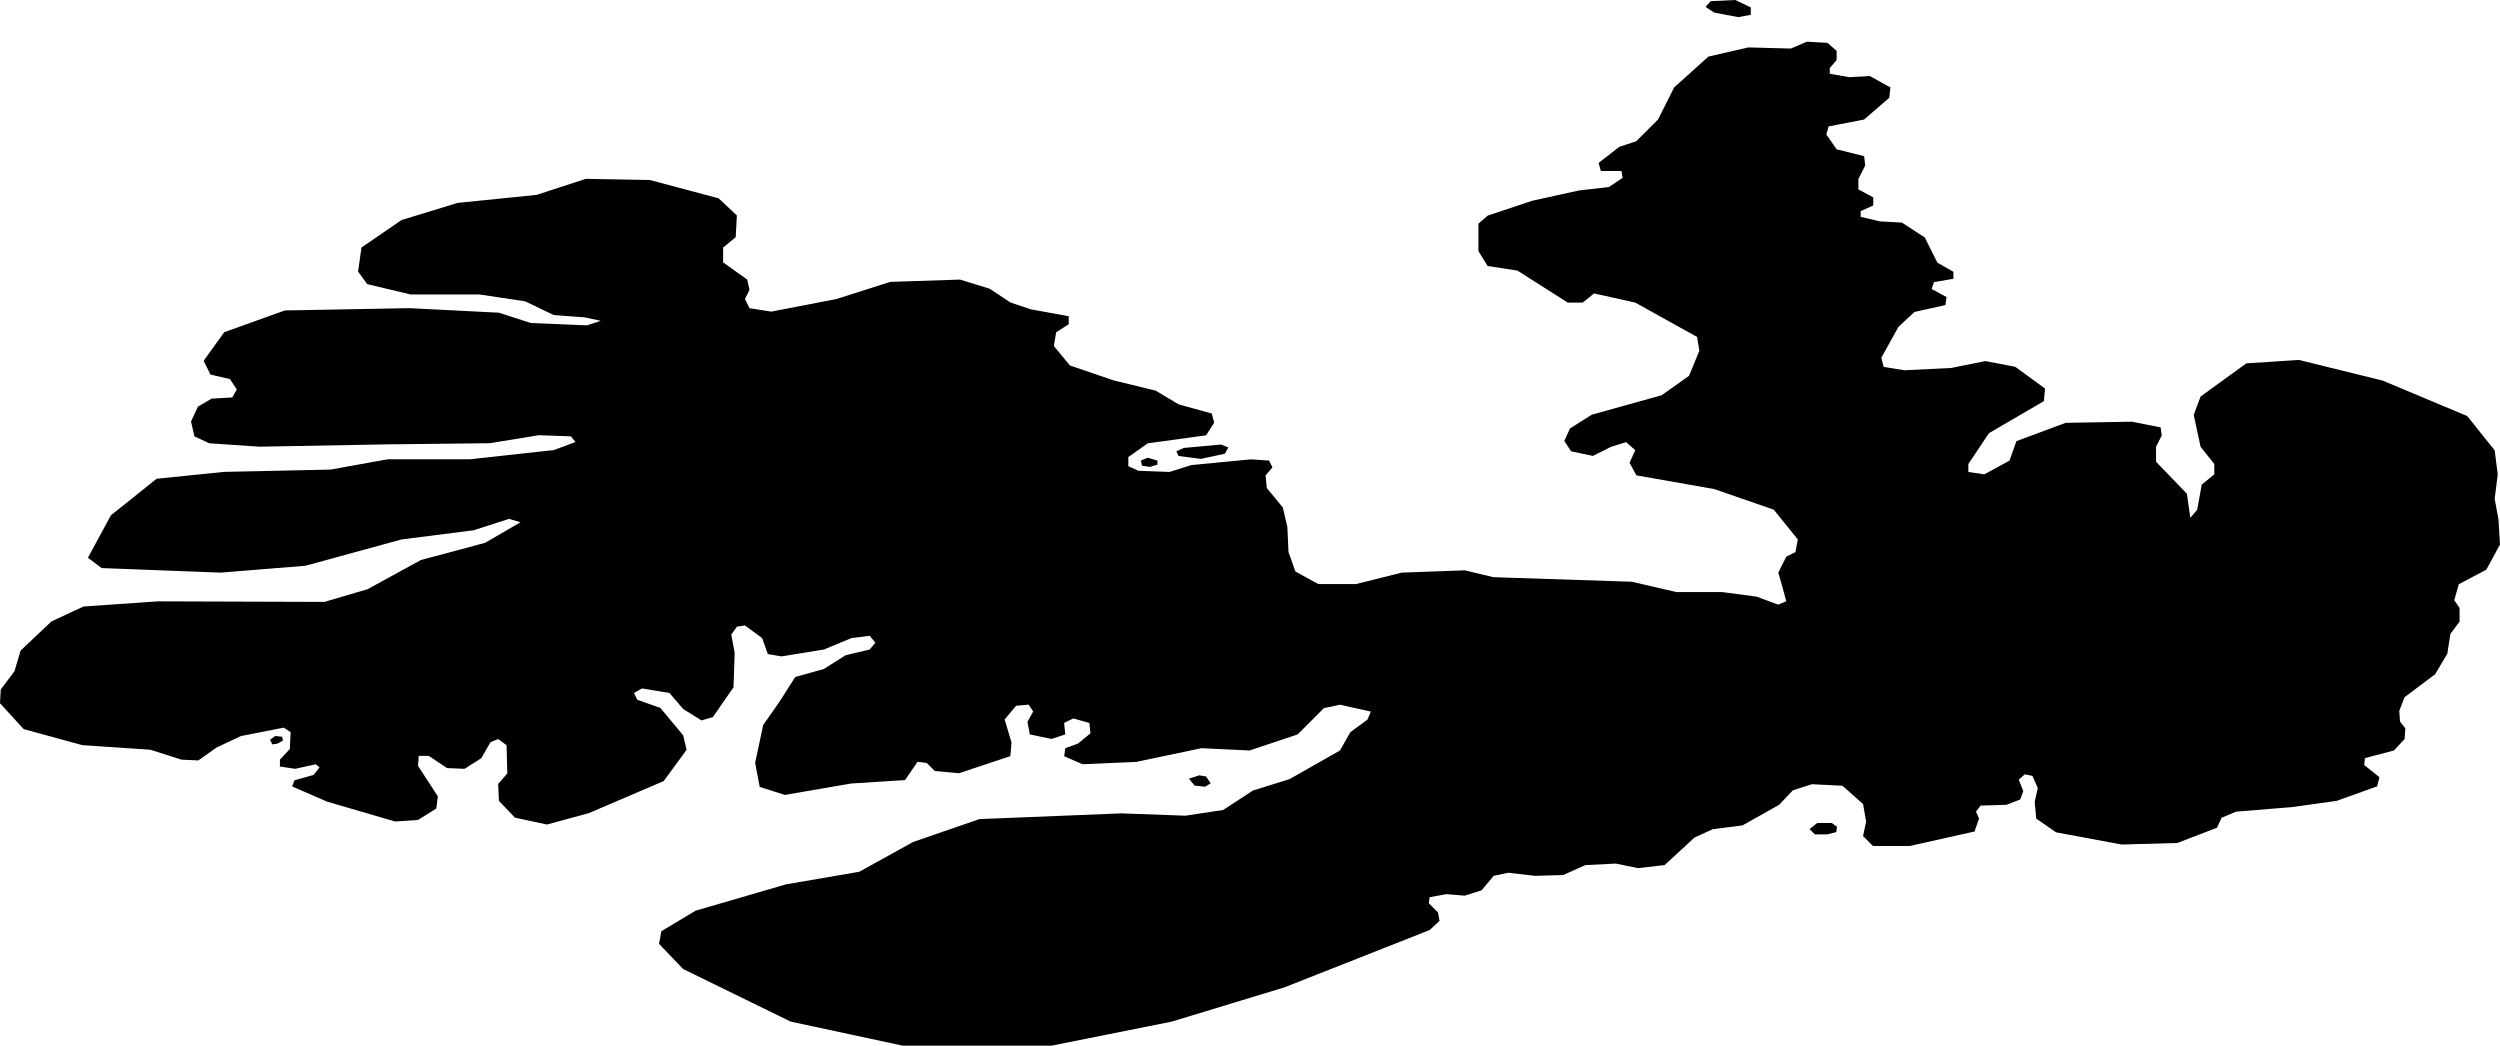
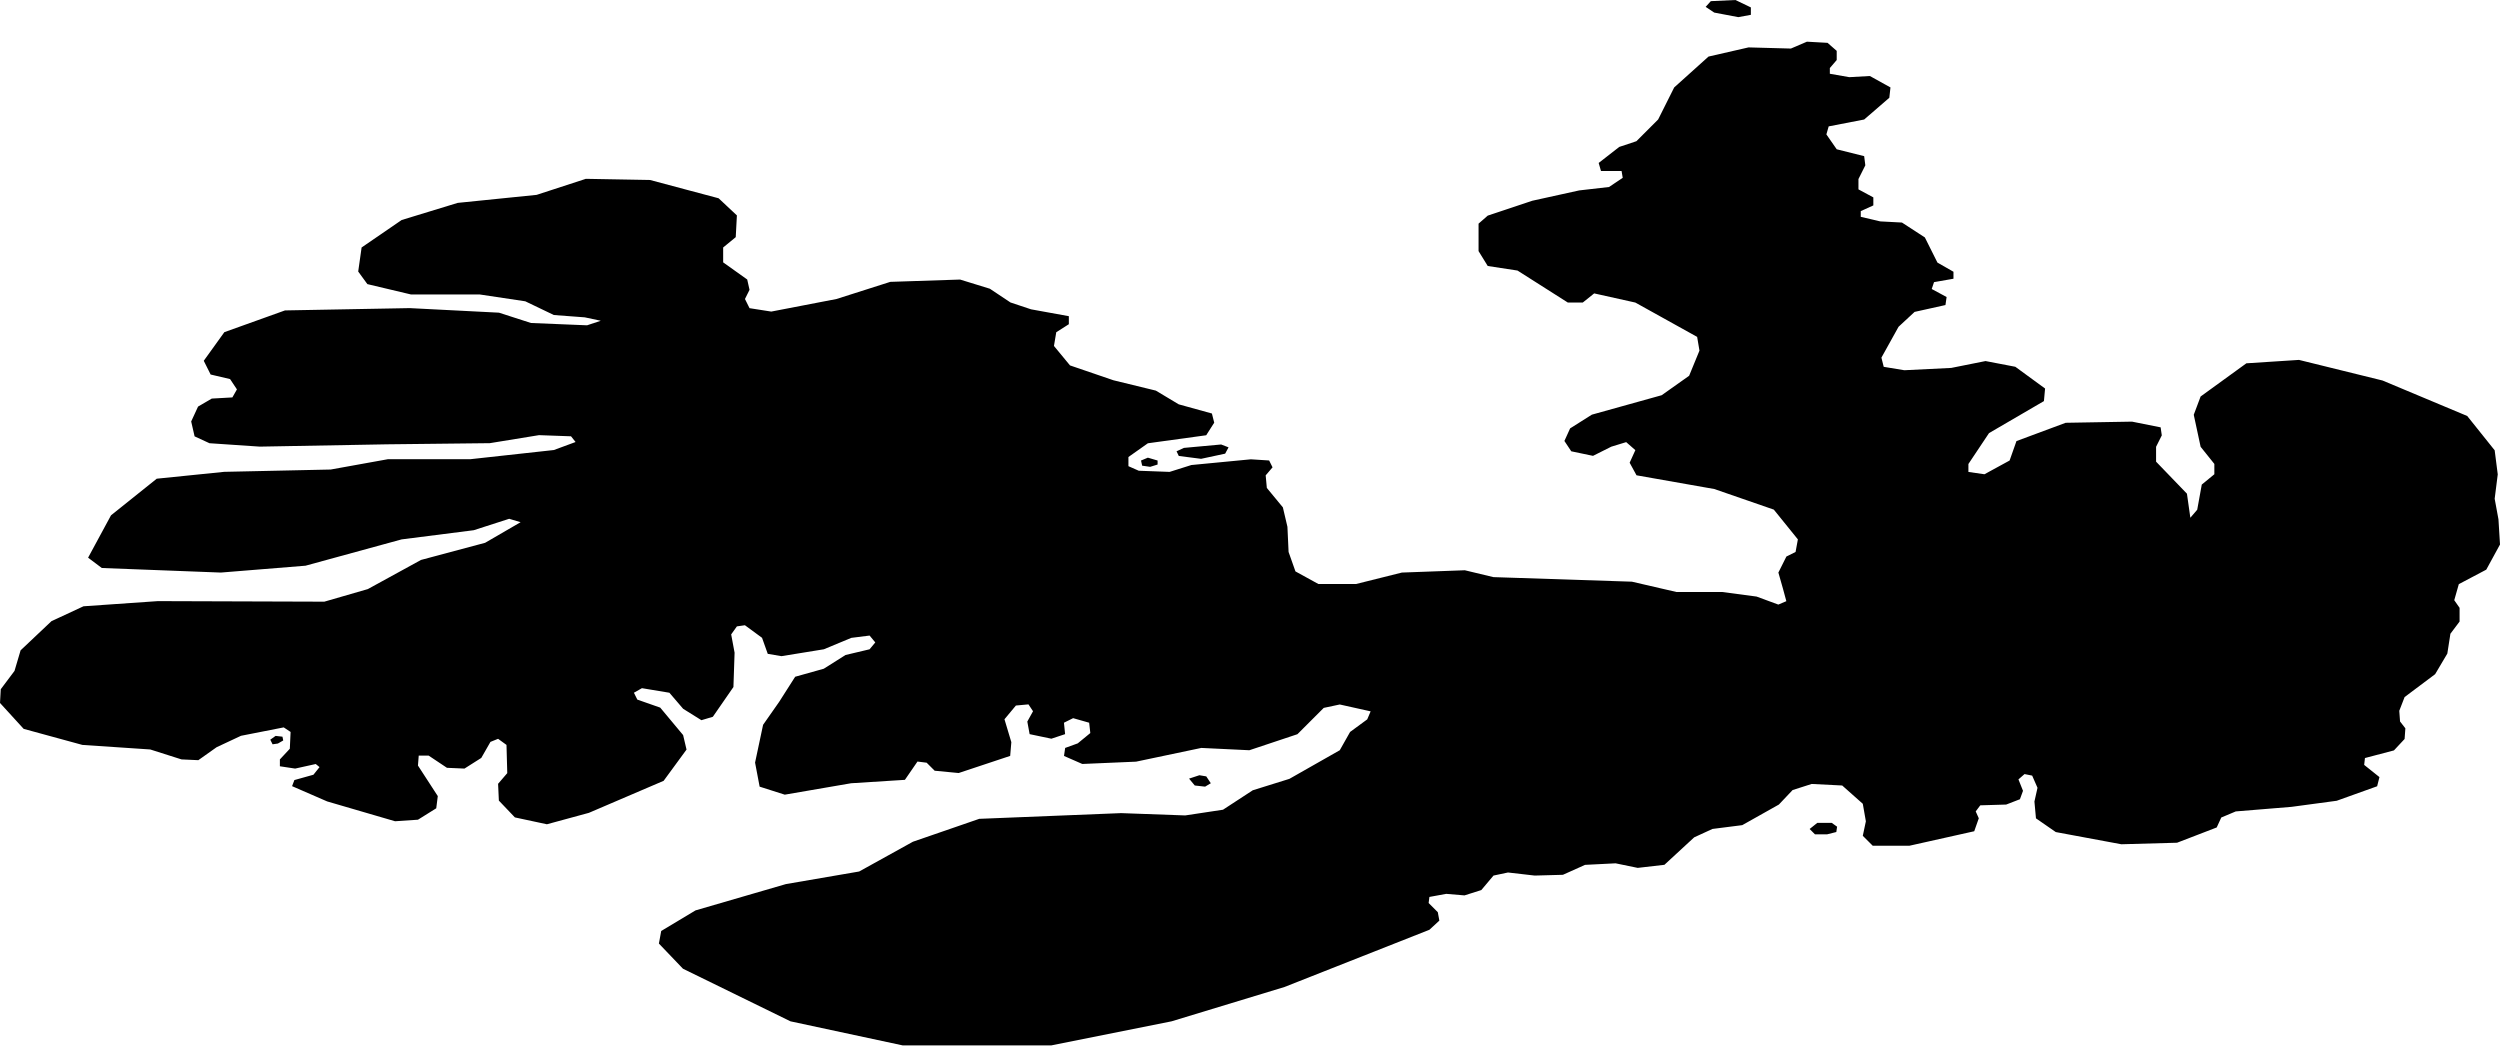
- <svg xmlns="http://www.w3.org/2000/svg" viewBox="204.795 86.232 45.514 19.037">
-   <path d="M235.846,86.357l0.094-0.104l0.448-0.021l0.281,0.135v0.135l-0.229,0.042l-0.438-0.083L235.846,86.357L235.846,86.357z M247.336,100.812l0.736-0.264l0.042-0.167l-0.278-0.222l0.014-0.125l0.528-0.139l0.194-0.208l0.014-0.194l-0.097-0.125l-0.014-0.194l0.097-0.25l0.556-0.417l0.222-0.375l0.056-0.361l0.167-0.222v-0.25l-0.097-0.139l0.083-0.292l0.5-0.264l0.25-0.458l-0.028-0.458l-0.069-0.375l0.056-0.444l-0.056-0.438l-0.5-0.625l-1.542-0.646l-1.521-0.375l-0.958,0.062l-0.833,0.604l-0.125,0.333l0.125,0.583l0.25,0.312v0.188l-0.229,0.188l-0.083,0.458l-0.125,0.146l-0.062-0.438l-0.562-0.583v-0.271l0.104-0.208l-0.021-0.146l-0.521-0.104l-1.208,0.021l-0.896,0.333l-0.125,0.354l-0.458,0.25l-0.292-0.042V94.68l0.375-0.562l1-0.583l0.021-0.229l-0.542-0.396l-0.542-0.104l-0.625,0.125l-0.854,0.042l-0.375-0.062l-0.042-0.167l0.312-0.562l0.292-0.271l0.562-0.125l0.021-0.146l-0.271-0.146l0.042-0.125l0.354-0.062V91.18l-0.292-0.167l-0.229-0.458l-0.417-0.271l-0.396-0.021l-0.354-0.083v-0.104l0.229-0.104v-0.146l-0.271-0.146v-0.188l0.125-0.25l-0.021-0.167l-0.5-0.125l-0.188-0.271l0.042-0.146l0.646-0.125l0.458-0.396l0.021-0.188l-0.375-0.208l-0.375,0.021l-0.354-0.062v-0.104l0.125-0.146v-0.167l-0.167-0.146l-0.375-0.021l-0.292,0.125l-0.771-0.021l-0.729,0.167l-0.625,0.562l-0.292,0.583l-0.396,0.396l-0.312,0.104l-0.375,0.292l0.042,0.146h0.375l0.021,0.125l-0.25,0.167l-0.542,0.062l-0.854,0.188l-0.812,0.271l-0.167,0.146v0.5l0.167,0.271l0.542,0.083l0.917,0.583h0.271l0.208-0.167l0.75,0.167l1.125,0.625l0.042,0.25l-0.188,0.458l-0.5,0.354l-1.271,0.354l-0.396,0.25l-0.104,0.229l0.125,0.188l0.396,0.083l0.333-0.167l0.271-0.083l0.167,0.146l-0.104,0.229l0.125,0.229l1.417,0.25l1.083,0.375l0.438,0.542l-0.042,0.229l-0.167,0.083l-0.146,0.292l0.083,0.292l0.062,0.229l-0.146,0.062l-0.396-0.146l-0.625-0.083h-0.833l-0.812-0.188l-2.521-0.083l-0.521-0.125l-1.146,0.042l-0.833,0.208h-0.687l-0.417-0.229l-0.125-0.354l-0.021-0.458l-0.083-0.354l-0.292-0.354l-0.021-0.229l0.125-0.146l-0.062-0.125l-0.333-0.021l-1.083,0.104l-0.396,0.125l-0.562-0.021l-0.188-0.083v-0.167l0.354-0.25l1.062-0.146l0.146-0.229l-0.042-0.167l-0.604-0.167l-0.417-0.25l-0.771-0.188l-0.792-0.271l-0.292-0.354l0.042-0.25l0.229-0.146v-0.146l-0.687-0.125l-0.375-0.125l-0.375-0.25l-0.542-0.167l-1.271,0.042l-0.979,0.312l-1.187,0.229l-0.396-0.062l-0.083-0.167l0.083-0.167l-0.042-0.188l-0.438-0.312v-0.271l0.229-0.188l0.021-0.396l-0.333-0.312l-1.25-0.333l-1.167-0.021l-0.896,0.292l-1.438,0.146l-1.021,0.312l-0.729,0.5l-0.062,0.438l0.167,0.229l0.792,0.188h1.25l0.833,0.125l0.521,0.25l0.562,0.042l0.292,0.062l-0.25,0.083l-1.021-0.042l-0.583-0.188l-1.625-0.083l-2.271,0.042l-1.104,0.396l-0.375,0.521l0.125,0.25l0.354,0.083l0.125,0.188l-0.083,0.146l-0.375,0.021l-0.25,0.146l-0.125,0.271l0.062,0.271l0.271,0.125l0.917,0.062l2.312-0.042l1.875-0.021l0.896-0.146l0.583,0.021l0.083,0.104l-0.396,0.146l-1.521,0.167h-1.5l-1.042,0.188l-1.938,0.042l-1.229,0.125l-0.833,0.667l-0.417,0.771l0.25,0.188l2.167,0.083l1.542-0.125l1.75-0.479l1.312-0.167l0.646-0.208l0.208,0.062l-0.646,0.375l-1.167,0.312l-0.969,0.531L210.7,97.19l-3.031-0.01l-1.354,0.094l-0.583,0.271l-0.562,0.531l-0.111,0.375l-0.25,0.333l-0.014,0.25l0.431,0.472l1.069,0.292l1.236,0.083l0.569,0.181l0.306,0.014l0.333-0.236l0.444-0.208l0.778-0.153l0.125,0.083l-0.014,0.306l-0.181,0.194v0.125l0.278,0.042l0.375-0.083l0.069,0.056l-0.111,0.139l-0.347,0.097l-0.042,0.111l0.639,0.278l1.236,0.361l0.417-0.028l0.333-0.208l0.028-0.222l-0.361-0.556l0.014-0.181h0.181l0.333,0.222l0.319,0.014l0.306-0.194l0.167-0.292l0.139-0.056l0.153,0.111l0.014,0.514l-0.167,0.194l0.014,0.306l0.292,0.306l0.583,0.125l0.764-0.208l1.361-0.583l0.417-0.569l-0.062-0.264l-0.417-0.5l-0.417-0.146l-0.062-0.125l0.146-0.083l0.5,0.083l0.25,0.292l0.333,0.208l0.208-0.062l0.375-0.542l0.021-0.625l-0.062-0.333l0.104-0.146l0.146-0.021l0.312,0.229l0.104,0.292l0.25,0.042l0.771-0.125l0.5-0.208l0.333-0.042l0.104,0.125l-0.104,0.125l-0.438,0.104l-0.396,0.25l-0.521,0.146l-0.292,0.458l-0.292,0.417l-0.146,0.688l0.083,0.438l0.458,0.146l1.208-0.208l0.979-0.062l0.229-0.333l0.167,0.021l0.146,0.146l0.438,0.042l0.938-0.312l0.021-0.25l-0.125-0.417l0.208-0.25l0.229-0.021l0.083,0.125l-0.104,0.188l0.042,0.229l0.396,0.083l0.25-0.083l-0.021-0.208l0.167-0.083l0.292,0.083l0.021,0.188l-0.229,0.188l-0.229,0.083l-0.021,0.146l0.333,0.146l0.979-0.042l1.188-0.25l0.875,0.042l0.875-0.292l0.479-0.479l0.292-0.062l0.562,0.125l-0.062,0.146l-0.312,0.229l-0.188,0.333l-0.917,0.521l-0.667,0.208l-0.542,0.354l-0.688,0.104l-1.167-0.042l-2.583,0.104l-1.208,0.417l-0.979,0.542l-1.333,0.229l-1.646,0.479l-0.625,0.375l-0.042,0.229l0.438,0.458l1.958,0.958l2.042,0.438h2.708l2.188-0.438l2.056-0.625l2.639-1.042l0.181-0.167l-0.028-0.153l-0.167-0.167l0.014-0.111l0.306-0.056l0.333,0.028l0.306-0.097l0.222-0.264l0.264-0.056l0.486,0.056l0.514-0.014l0.403-0.181l0.556-0.028l0.403,0.083l0.486-0.056l0.542-0.5l0.333-0.153l0.542-0.069l0.667-0.375l0.25-0.264l0.347-0.111l0.556,0.028l0.375,0.333l0.056,0.319l-0.056,0.264l0.181,0.181h0.667l1.181-0.264l0.083-0.236l-0.056-0.125l0.083-0.111l0.472-0.014l0.25-0.097l0.056-0.153l-0.083-0.208l0.111-0.097l0.139,0.028l0.097,0.222l-0.056,0.25l0.028,0.306l0.361,0.25l1.194,0.222l1.014-0.028l0.722-0.278l0.083-0.181l0.264-0.111l1.014-0.083L247.336,100.812L247.336,100.812z M226.252,94.534l0.406,0.052l0.438-0.094l0.062-0.115l-0.135-0.052l-0.677,0.062l-0.135,0.062L226.252,94.534L226.252,94.534z M225.586,94.711l0.146,0.021l0.135-0.042v-0.073l-0.177-0.052l-0.125,0.052L225.586,94.711L225.586,94.711z M209.752,99.784l0.097-0.014l0.097-0.056l-0.014-0.069l-0.125-0.014l-0.097,0.069L209.752,99.784L209.752,99.784z M226.544,100.534l0.188,0.021l0.104-0.062l-0.083-0.125l-0.125-0.021l-0.188,0.062L226.544,100.534L226.544,100.534z M237.836,101.423h0.222l0.167-0.042l0.014-0.097l-0.097-0.069h-0.264l-0.139,0.111L237.836,101.423L237.836,101.423z" />
+ <svg xmlns="http://www.w3.org/2000/svg" viewBox="204.901 86.232 45.519 19.034">
+   <path d="M235.957,86.357l0.094-0.104l0.448-0.021l0.281,0.135v0.135l-0.229,0.042l-0.438-0.083L235.957,86.357L235.957,86.357z M247.447,100.812l0.736-0.264l0.042-0.167l-0.278-0.222l0.014-0.125l0.528-0.139l0.194-0.208l0.014-0.194l-0.097-0.125l-0.014-0.194l0.097-0.25l0.556-0.417l0.222-0.375l0.056-0.361l0.167-0.222v-0.25l-0.097-0.139l0.083-0.292l0.5-0.264l0.25-0.458l-0.028-0.458l-0.069-0.375l0.056-0.444l-0.056-0.438l-0.5-0.625l-1.542-0.646l-1.521-0.375l-0.958,0.062l-0.833,0.604l-0.125,0.333l0.125,0.583l0.25,0.312v0.188l-0.229,0.188l-0.083,0.458l-0.125,0.146l-0.062-0.438l-0.562-0.583v-0.271l0.104-0.208l-0.021-0.146l-0.521-0.104l-1.208,0.021l-0.896,0.333l-0.125,0.354l-0.458,0.25l-0.292-0.042V94.68l0.375-0.562l1-0.583l0.021-0.229l-0.542-0.396l-0.542-0.104l-0.625,0.125l-0.854,0.042l-0.375-0.062l-0.042-0.167l0.312-0.562l0.292-0.271l0.562-0.125l0.021-0.146l-0.271-0.146l0.042-0.125l0.354-0.062V91.18l-0.292-0.167l-0.229-0.458l-0.417-0.271l-0.396-0.021l-0.354-0.083v-0.104l0.229-0.104v-0.146l-0.271-0.146v-0.188l0.125-0.25l-0.021-0.167l-0.5-0.125l-0.188-0.271l0.042-0.146l0.646-0.125l0.458-0.396l0.021-0.188l-0.375-0.208l-0.375,0.021l-0.354-0.062v-0.104l0.125-0.146v-0.167l-0.167-0.146l-0.375-0.021l-0.292,0.125l-0.771-0.021l-0.729,0.167l-0.625,0.562l-0.292,0.583l-0.396,0.396l-0.312,0.104l-0.375,0.292l0.042,0.146h0.375l0.021,0.125l-0.25,0.167l-0.542,0.062l-0.854,0.188l-0.812,0.271l-0.167,0.146v0.5l0.167,0.271l0.542,0.083l0.917,0.583h0.271l0.208-0.167l0.75,0.167l1.125,0.625l0.042,0.25l-0.188,0.458l-0.5,0.354l-1.271,0.354l-0.396,0.25l-0.104,0.229l0.125,0.188l0.396,0.083l0.333-0.167l0.271-0.083l0.167,0.146l-0.104,0.229l0.125,0.229l1.417,0.25l1.083,0.375l0.438,0.542l-0.042,0.229l-0.167,0.083l-0.146,0.292l0.083,0.292l0.062,0.229l-0.146,0.062l-0.396-0.146l-0.625-0.083h-0.833l-0.812-0.188l-2.521-0.083l-0.521-0.125l-1.146,0.042l-0.833,0.208h-0.688l-0.417-0.229l-0.125-0.354l-0.021-0.458l-0.083-0.354l-0.292-0.354l-0.021-0.229l0.125-0.146l-0.062-0.125l-0.333-0.021l-1.083,0.104l-0.396,0.125l-0.562-0.021l-0.188-0.083v-0.167l0.354-0.25l1.062-0.146l0.146-0.229l-0.042-0.167l-0.604-0.167l-0.417-0.25l-0.771-0.188l-0.792-0.271l-0.292-0.354l0.042-0.25l0.229-0.146v-0.146l-0.688-0.125l-0.375-0.125l-0.375-0.25l-0.542-0.167l-1.271,0.042l-0.979,0.312l-1.188,0.229l-0.396-0.062l-0.083-0.167l0.083-0.167l-0.042-0.188l-0.438-0.312v-0.271l0.229-0.188l0.021-0.396l-0.333-0.312l-1.25-0.333l-1.167-0.021l-0.896,0.292l-1.437,0.146l-1.021,0.312l-0.729,0.5l-0.062,0.438l0.167,0.229l0.792,0.188h1.25l0.833,0.125l0.521,0.25l0.562,0.042l0.292,0.062l-0.25,0.083l-1.021-0.042l-0.583-0.188l-1.625-0.083l-2.271,0.042l-1.104,0.396l-0.375,0.521l0.125,0.25l0.354,0.083l0.125,0.188l-0.083,0.146l-0.375,0.021l-0.25,0.146l-0.125,0.271l0.062,0.271l0.271,0.125l0.917,0.062l2.312-0.042l1.875-0.021l0.896-0.146l0.583,0.021l0.083,0.104l-0.396,0.146l-1.521,0.167h-1.5l-1.042,0.188l-1.938,0.042l-1.229,0.125l-0.833,0.667l-0.417,0.771l0.25,0.188l2.167,0.083l1.542-0.125l1.75-0.479l1.312-0.167l0.646-0.208l0.208,0.062l-0.646,0.375l-1.167,0.312l-0.969,0.531l-0.792,0.229l-3.031-0.01l-1.354,0.094l-0.583,0.271l-0.562,0.531l-0.111,0.375l-0.25,0.333l-0.014,0.25l0.431,0.472l1.069,0.292l1.236,0.083l0.569,0.181l0.306,0.014l0.333-0.236l0.444-0.208l0.778-0.153l0.125,0.083l-0.014,0.306l-0.181,0.194v0.125l0.278,0.042l0.375-0.083l0.069,0.056l-0.111,0.139l-0.347,0.097l-0.042,0.111l0.639,0.278l1.236,0.361l0.417-0.028l0.333-0.208l0.028-0.222l-0.361-0.556l0.014-0.181h0.181l0.333,0.222l0.319,0.014l0.306-0.194l0.167-0.292l0.139-0.056l0.153,0.111l0.014,0.514l-0.167,0.194l0.014,0.306l0.292,0.306l0.583,0.125l0.764-0.208l1.361-0.583l0.417-0.569l-0.062-0.264l-0.417-0.5l-0.417-0.146l-0.062-0.125l0.146-0.083l0.5,0.083l0.25,0.292l0.333,0.208l0.208-0.062l0.375-0.542l0.021-0.625l-0.062-0.333l0.104-0.146l0.146-0.021l0.312,0.229l0.104,0.292l0.25,0.042l0.771-0.125l0.5-0.208l0.333-0.042l0.104,0.125l-0.104,0.125l-0.438,0.104l-0.396,0.25l-0.521,0.146l-0.292,0.458l-0.292,0.417l-0.146,0.688l0.083,0.438l0.458,0.146l1.208-0.208l0.979-0.062l0.229-0.333l0.167,0.021l0.146,0.146l0.437,0.042l0.938-0.312l0.021-0.25l-0.125-0.417l0.208-0.25l0.229-0.021l0.083,0.125l-0.104,0.188l0.042,0.229l0.396,0.083l0.25-0.083l-0.021-0.208l0.167-0.083l0.292,0.083l0.021,0.188l-0.229,0.188l-0.229,0.083l-0.021,0.146l0.333,0.146l0.979-0.042l1.188-0.25l0.875,0.042l0.875-0.292l0.479-0.479l0.292-0.062l0.562,0.125l-0.062,0.146l-0.312,0.229l-0.188,0.333l-0.917,0.521l-0.667,0.208l-0.542,0.354l-0.688,0.104l-1.167-0.042l-2.583,0.104l-1.208,0.417l-0.979,0.542l-1.333,0.229l-1.646,0.479l-0.625,0.375l-0.042,0.229l0.438,0.458l1.958,0.958l2.042,0.438h2.708l2.188-0.438l2.056-0.625l2.639-1.042l0.181-0.167l-0.028-0.153l-0.167-0.167l0.014-0.111l0.306-0.056l0.333,0.028l0.306-0.097l0.222-0.264l0.264-0.056l0.486,0.056l0.514-0.014l0.403-0.181l0.556-0.028l0.403,0.083l0.486-0.056l0.542-0.5l0.333-0.153l0.542-0.069l0.667-0.375l0.25-0.264l0.347-0.111l0.556,0.028l0.375,0.333l0.056,0.319l-0.056,0.264l0.181,0.181h0.667l1.181-0.264l0.083-0.236l-0.056-0.125l0.083-0.111l0.472-0.014l0.25-0.097l0.056-0.153l-0.083-0.208l0.111-0.097l0.139,0.028l0.097,0.222l-0.056,0.25l0.028,0.306l0.361,0.25l1.194,0.222l1.014-0.028l0.722-0.278l0.083-0.181l0.264-0.111l1.014-0.083L247.447,100.812L247.447,100.812z M226.364,94.534l0.406,0.052l0.438-0.094l0.062-0.115l-0.135-0.052l-0.677,0.062l-0.135,0.062L226.364,94.534L226.364,94.534z M225.697,94.711l0.146,0.021l0.135-0.042v-0.073l-0.177-0.052l-0.125,0.052L225.697,94.711L225.697,94.711z M209.864,99.784l0.097-0.014l0.097-0.056l-0.014-0.069l-0.125-0.014l-0.097,0.069L209.864,99.784L209.864,99.784z M226.655,100.534l0.188,0.021l0.104-0.062l-0.083-0.125l-0.125-0.021l-0.188,0.062L226.655,100.534L226.655,100.534z M237.947,101.423h0.222l0.167-0.042l0.014-0.097l-0.097-0.069h-0.264l-0.139,0.111L237.947,101.423L237.947,101.423z" />
</svg>
